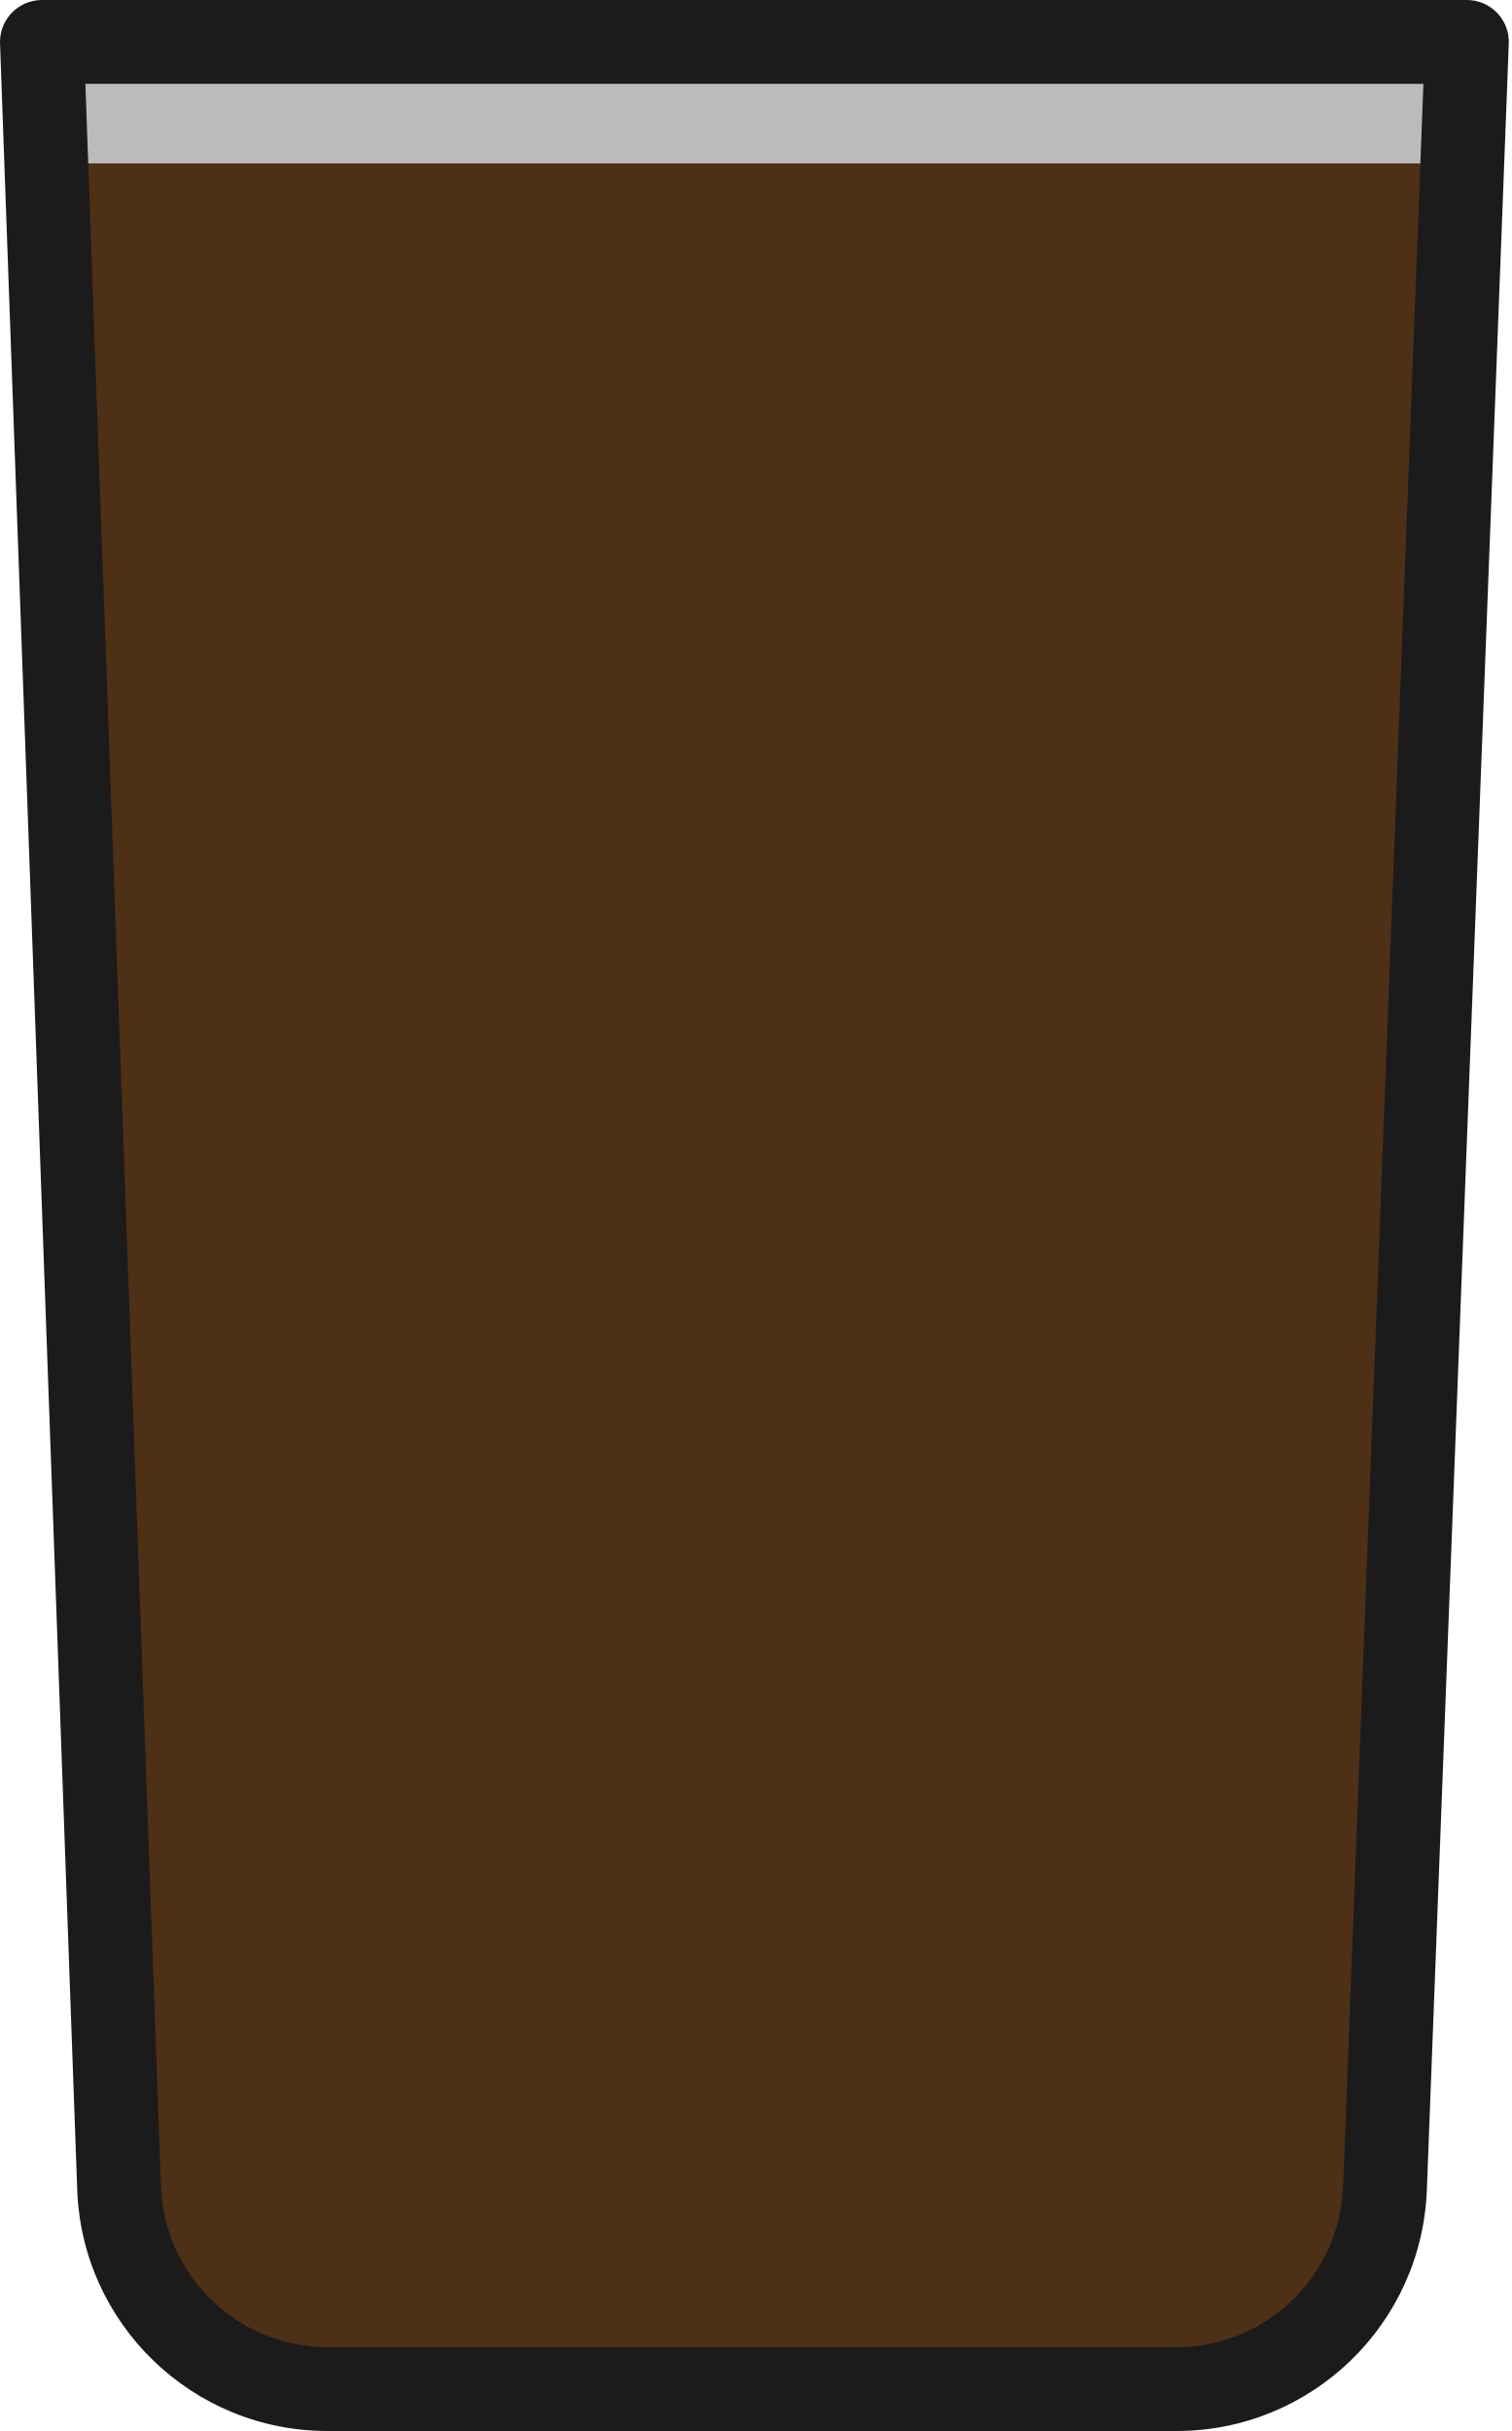
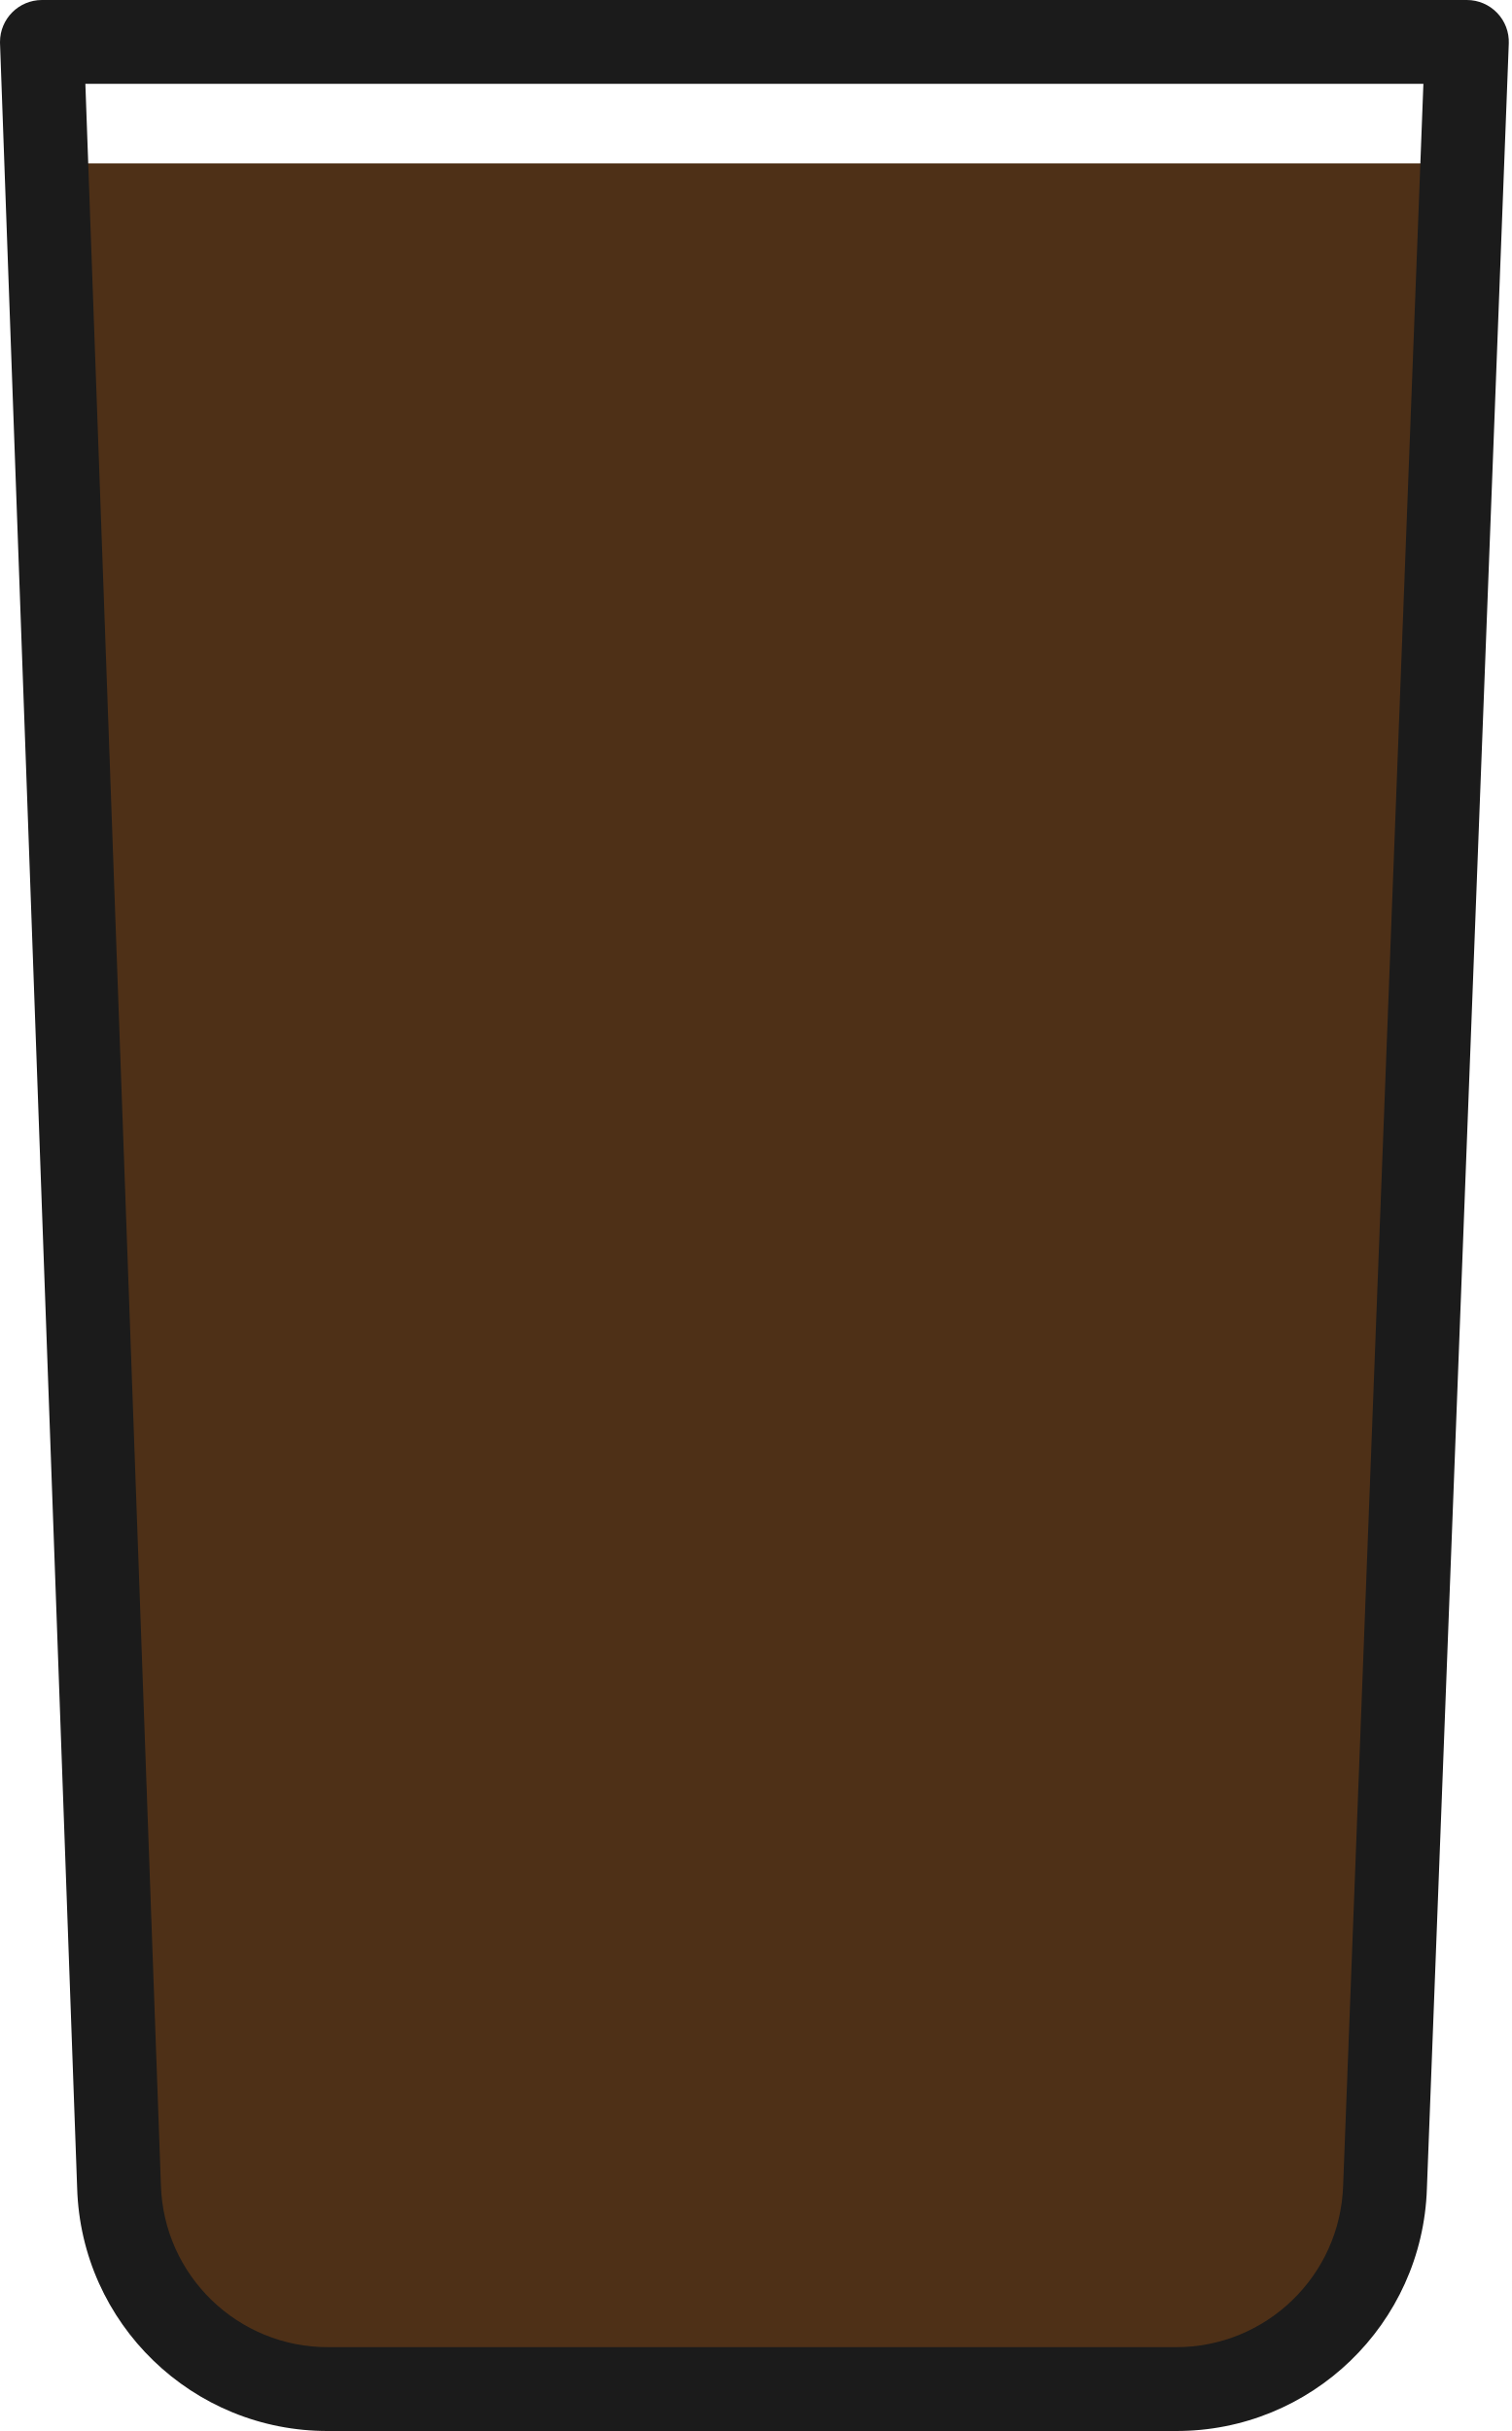
<svg xmlns="http://www.w3.org/2000/svg" width="148" height="238" viewBox="0 0 148 238" fill="none">
-   <path opacity="0.3" d="M5 3H144L137.902 202.926C137.397 219.478 123.973 232.71 107.416 232.977L43.43 234.009C26.534 234.282 12.533 220.972 11.949 204.084L5 3Z" fill="#1B1B1B" />
  <path d="M4.691 16H142.691L132.254 231H15.115L4.691 16Z" fill="#4E3017" />
  <path d="M146.577 1.257C145.804 0.454 144.737 0.001 143.623 1.89549e-05H83.656L75.152 0L58.633 9.95134e-06L44.412 1.89549e-05L32.769 1.62024e-05L4.106 1.89549e-05C1.837 0.002 -0.002 1.843 1.63562e-06 4.112C1.63562e-06 4.159 0.001 4.206 0.003 4.252L7.553 214.2C7.942 227.494 18.859 238.053 32.158 238H115.099C128.372 238.047 139.276 227.528 139.704 214.261L147.721 4.262C147.766 3.146 147.353 2.06 146.577 1.257ZM131.503 213.959C131.222 222.807 123.951 229.825 115.099 229.793H32.158C23.289 229.827 16.011 222.783 15.754 213.918L8.358 8.207H130.569H139.361L131.503 213.959Z" fill="#1B1B1B" />
</svg>
